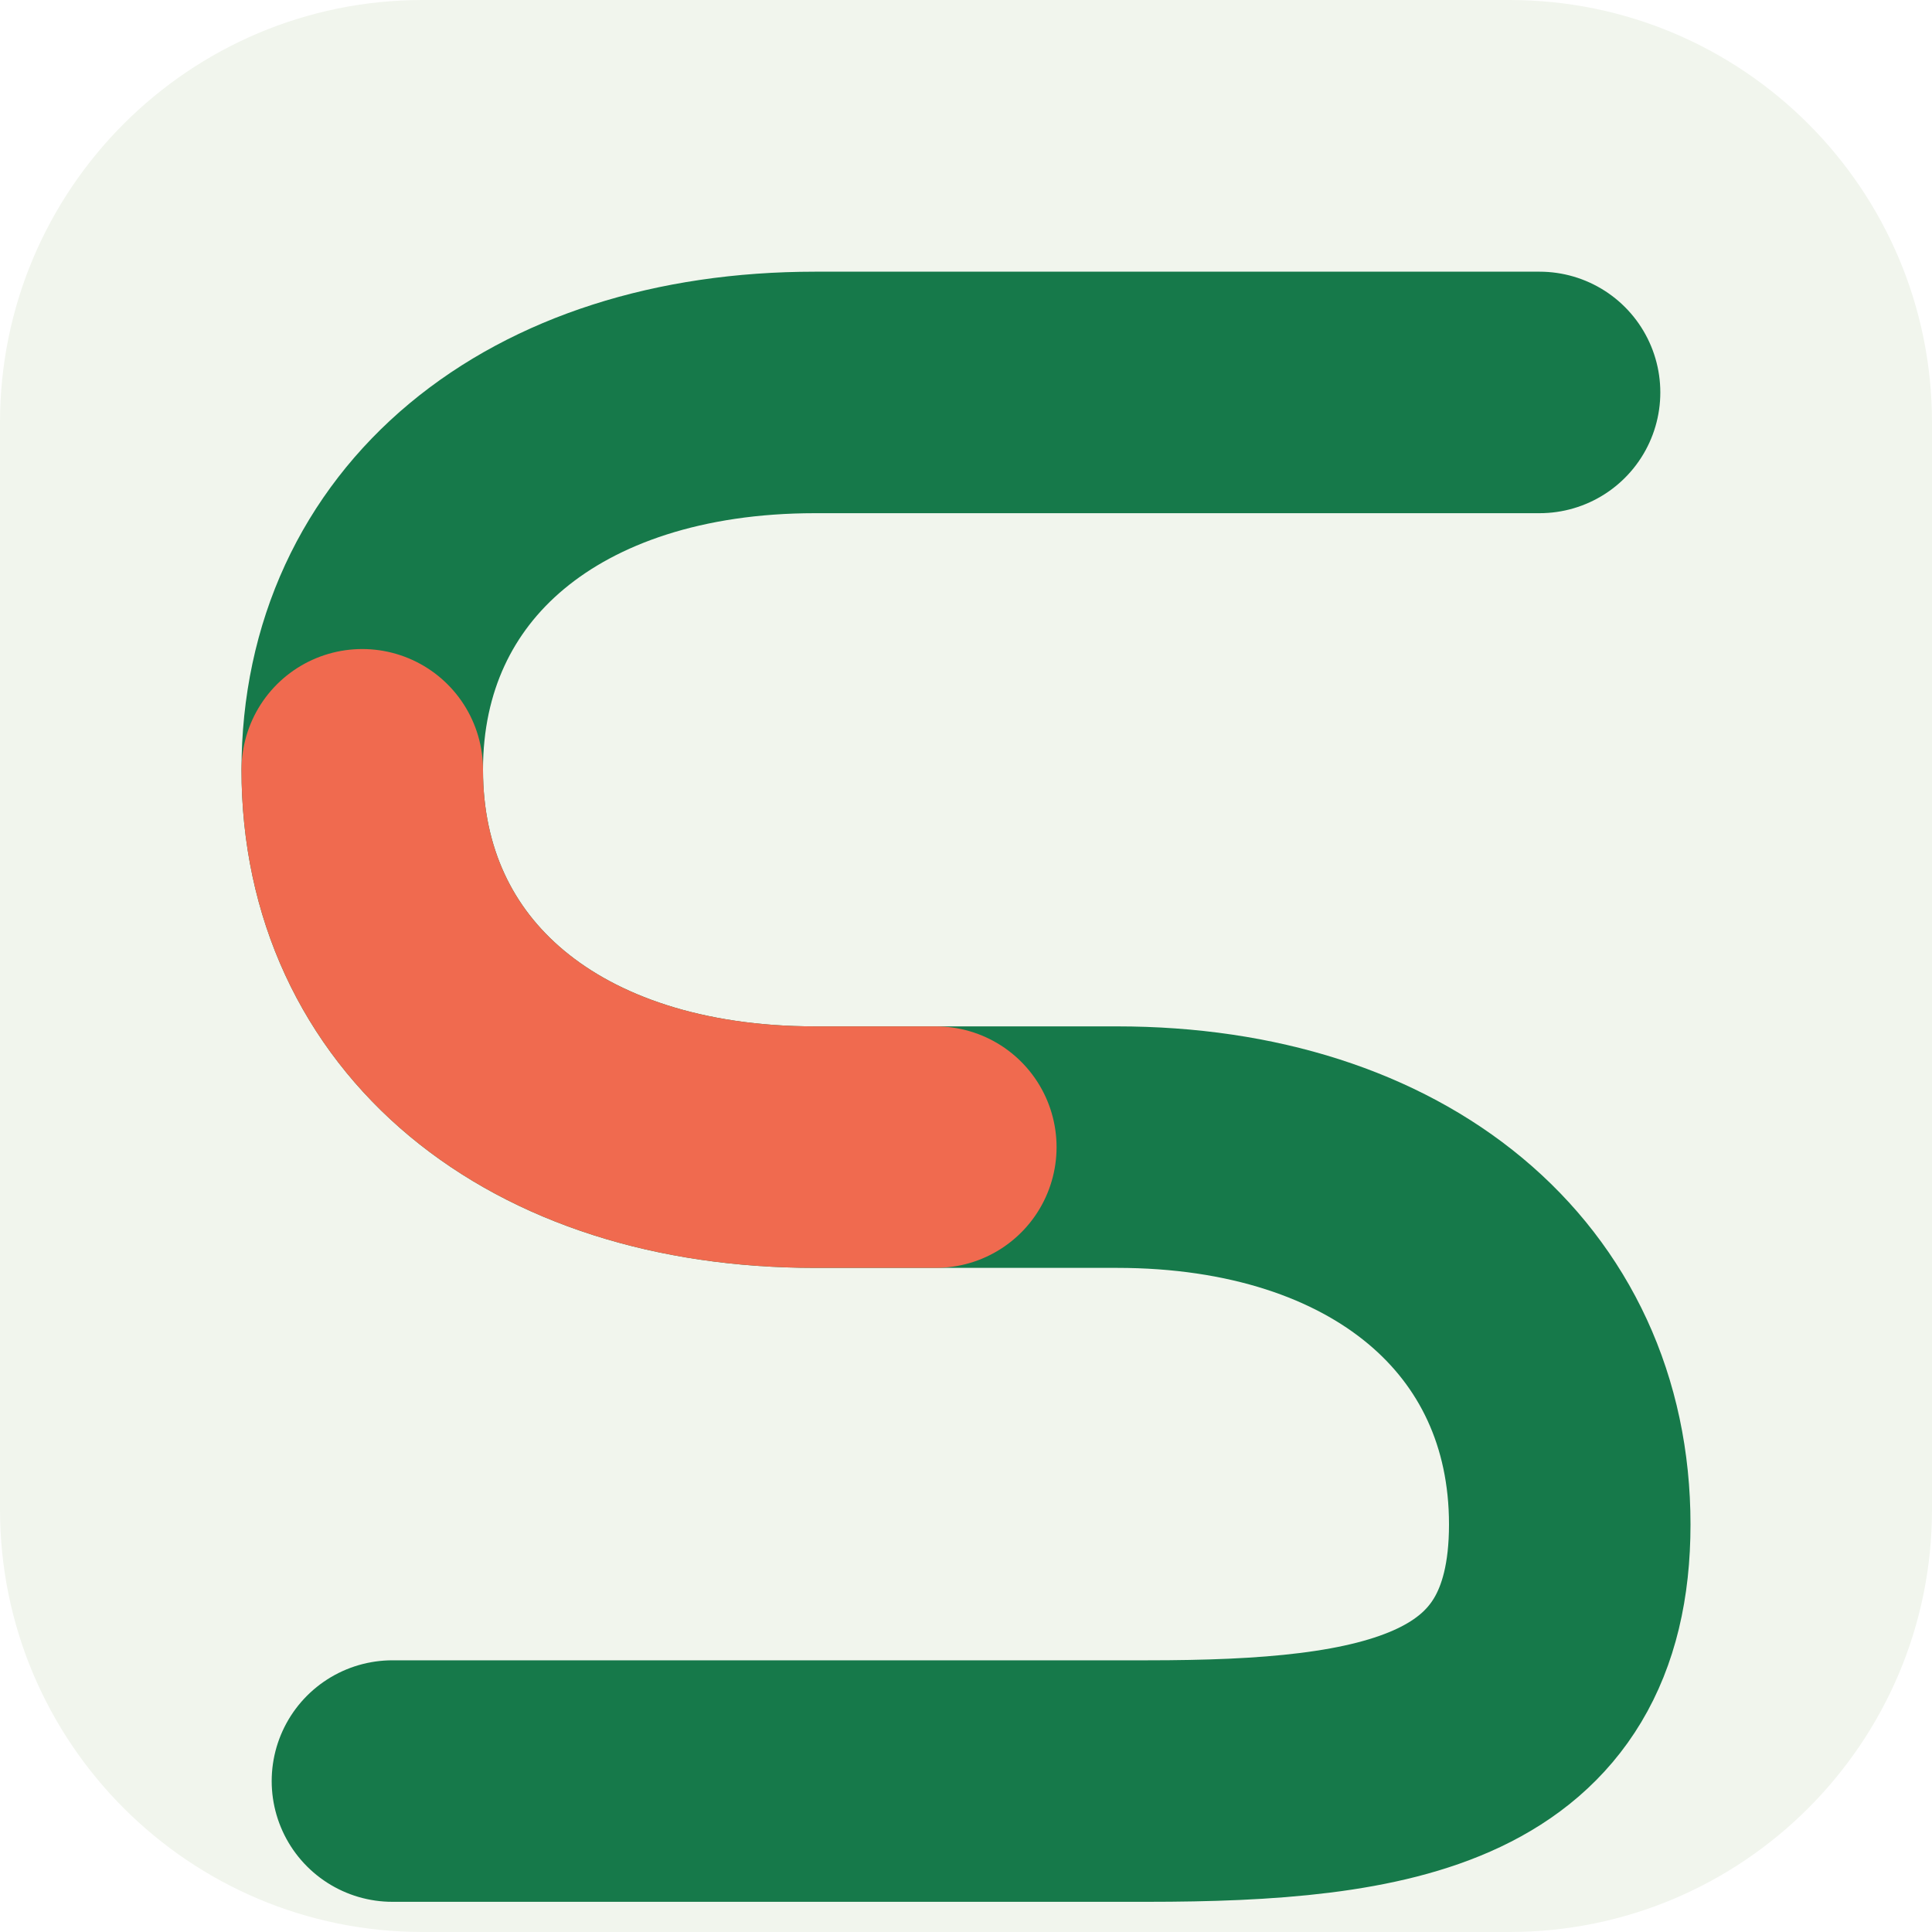
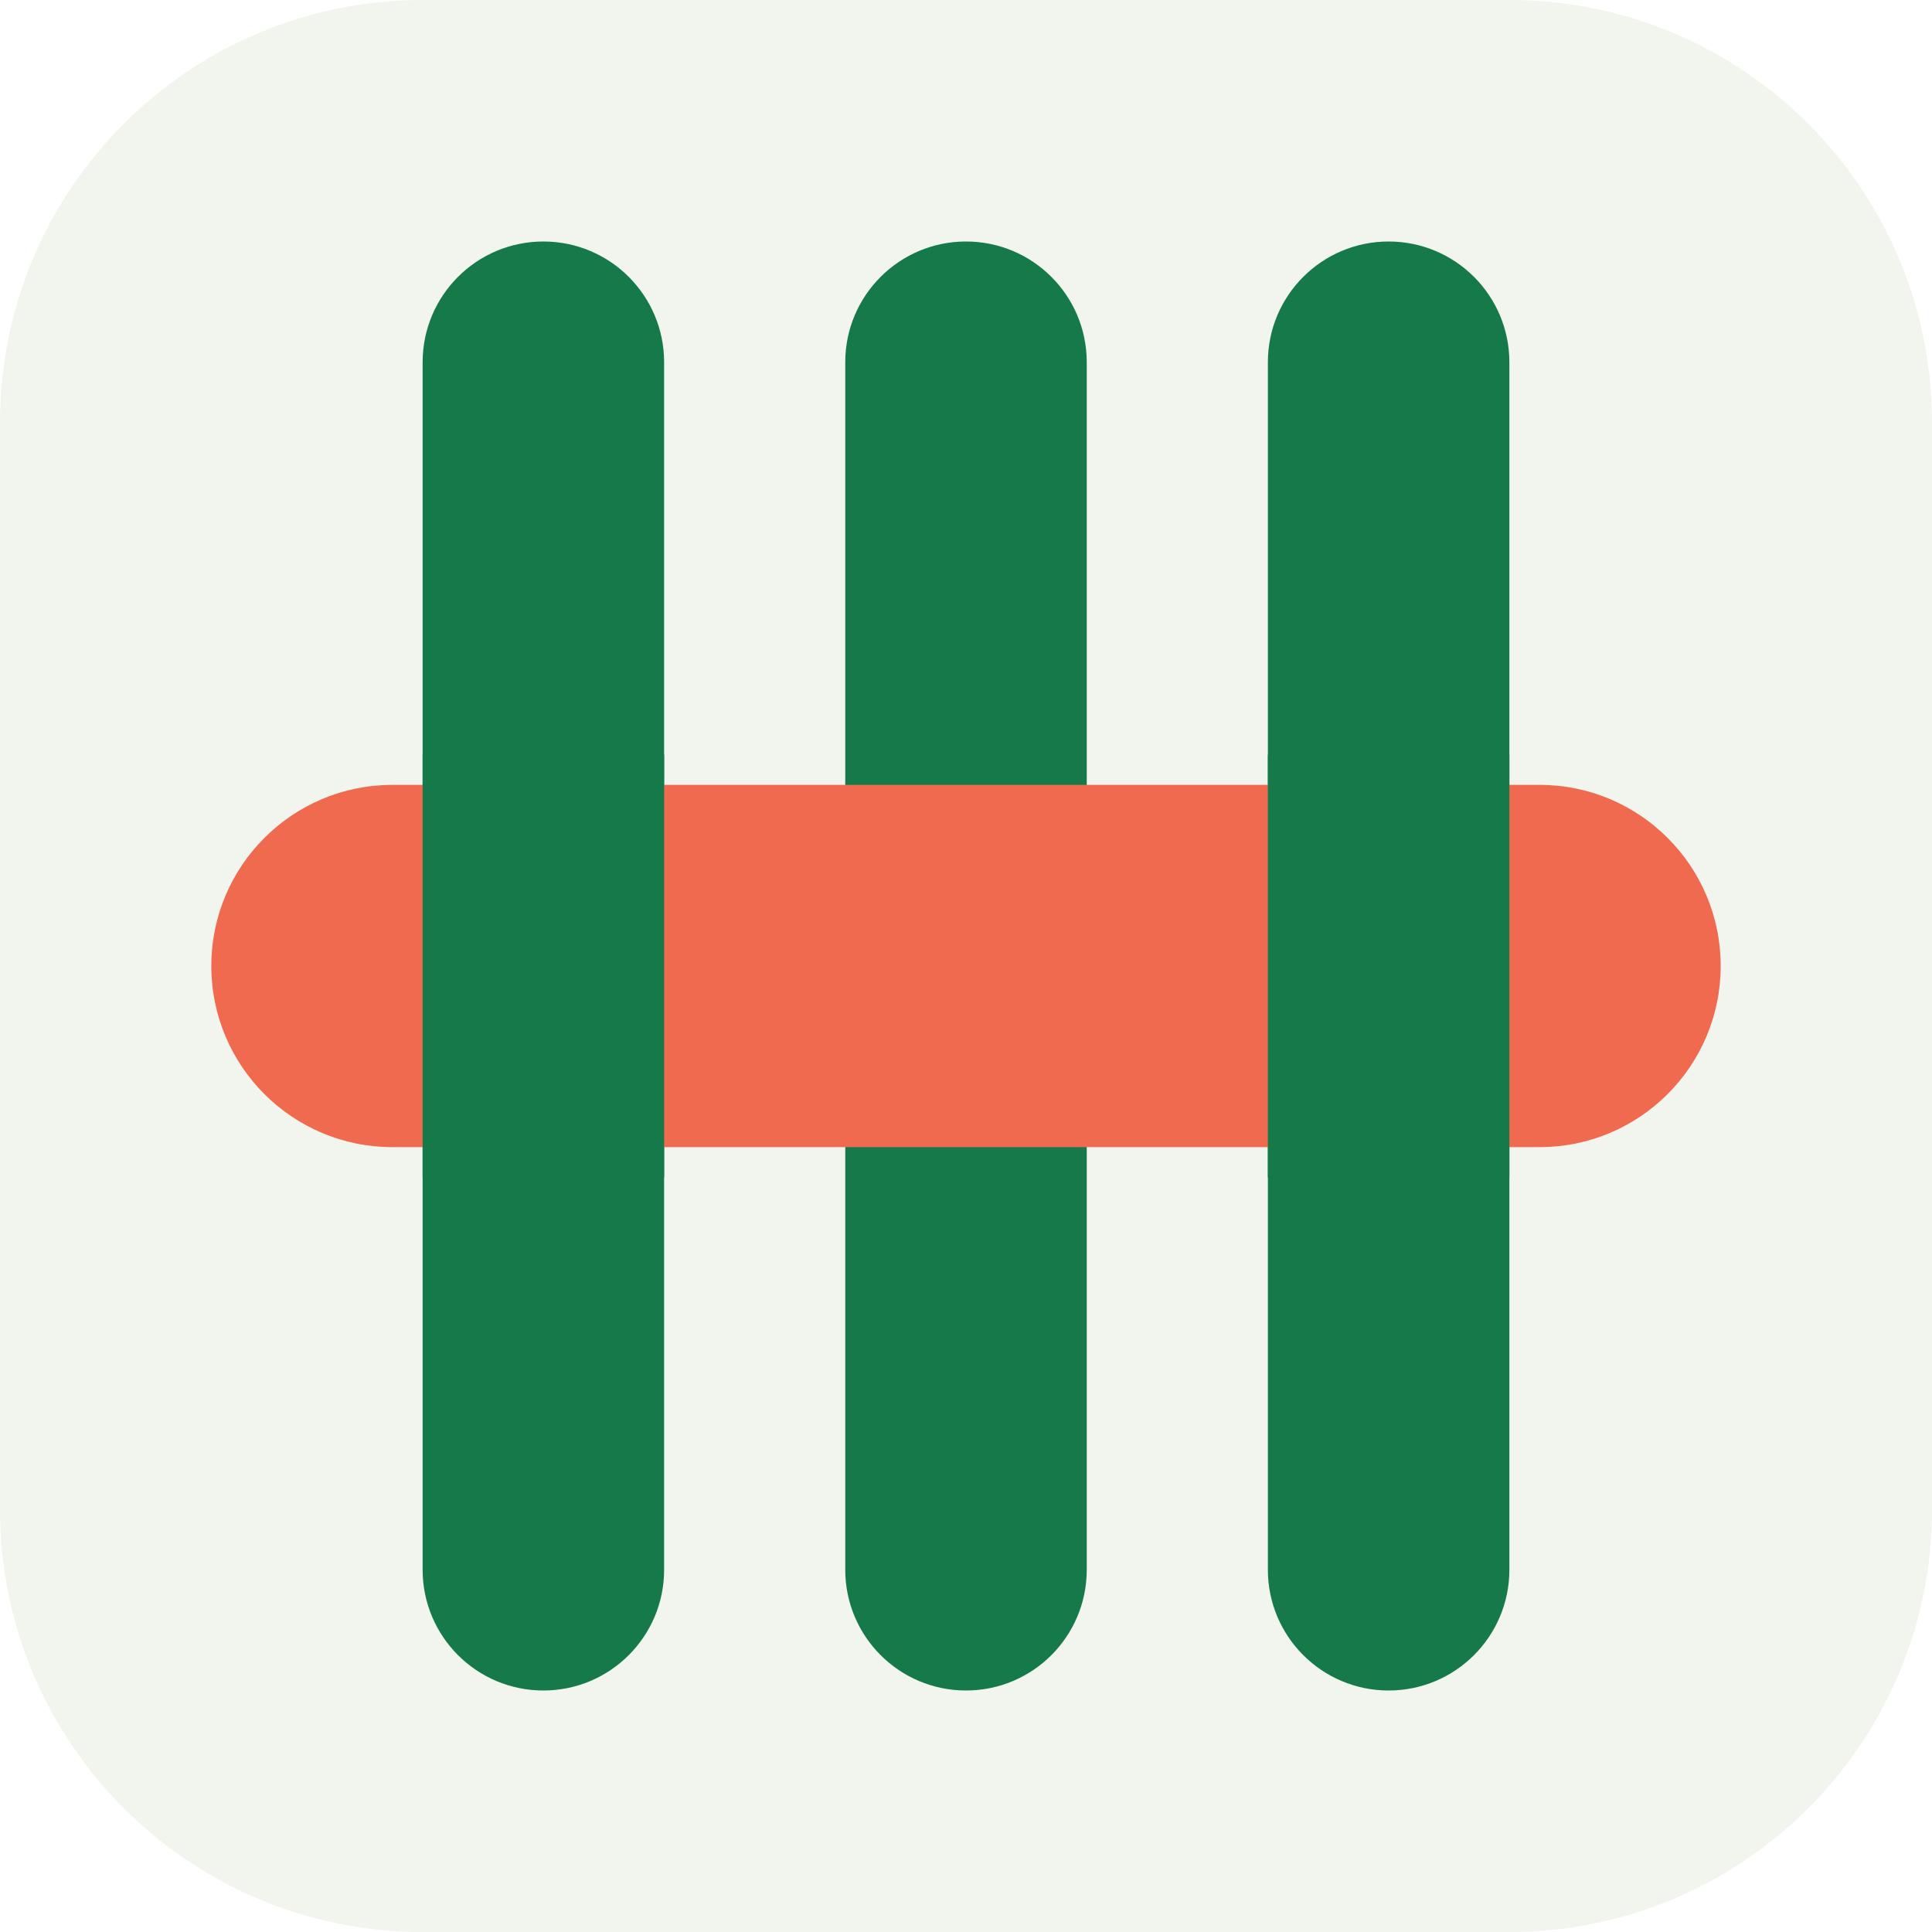
<svg xmlns="http://www.w3.org/2000/svg" viewBox="0 0 64 64">
  <rect width="64" height="64" rx="14" fill="#f1f5ed" />
-   <path d="M51 13H27C18 13 12 18 12 25.5S18 38 27 38H37C46 38 52 43 52 50.5S46 59 38 59H13" fill="none" stroke="#16794a" stroke-width="8" stroke-linecap="round" stroke-linejoin="round" />
-   <path d="M12 25.5C12 33 18 38 27 38H31" fill="none" stroke="#f06a4f" stroke-width="8" stroke-linecap="round" stroke-linejoin="round" />
+   <path fill="#16794a" d="M14 12a4 4 0 0 1 8 0v40a4 4 0 0 1-8 0V12Zm14 0a4 4 0 0 1 8 0v40a4 4 0 0 1-8 0V12Zm14 0a4 4 0 0 1 8 0v40a4 4 0 0 1-8 0V12Z" />
+   <path fill="#f06a4f" d="M13 26h38a6 6 0 0 1 0 12H13a6 6 0 0 1 0-12Z" />
+   <path fill="#16794a" d="M14 25h8v14h-8V25Zm28 0h8v14h-8V25Z" />
</svg>
